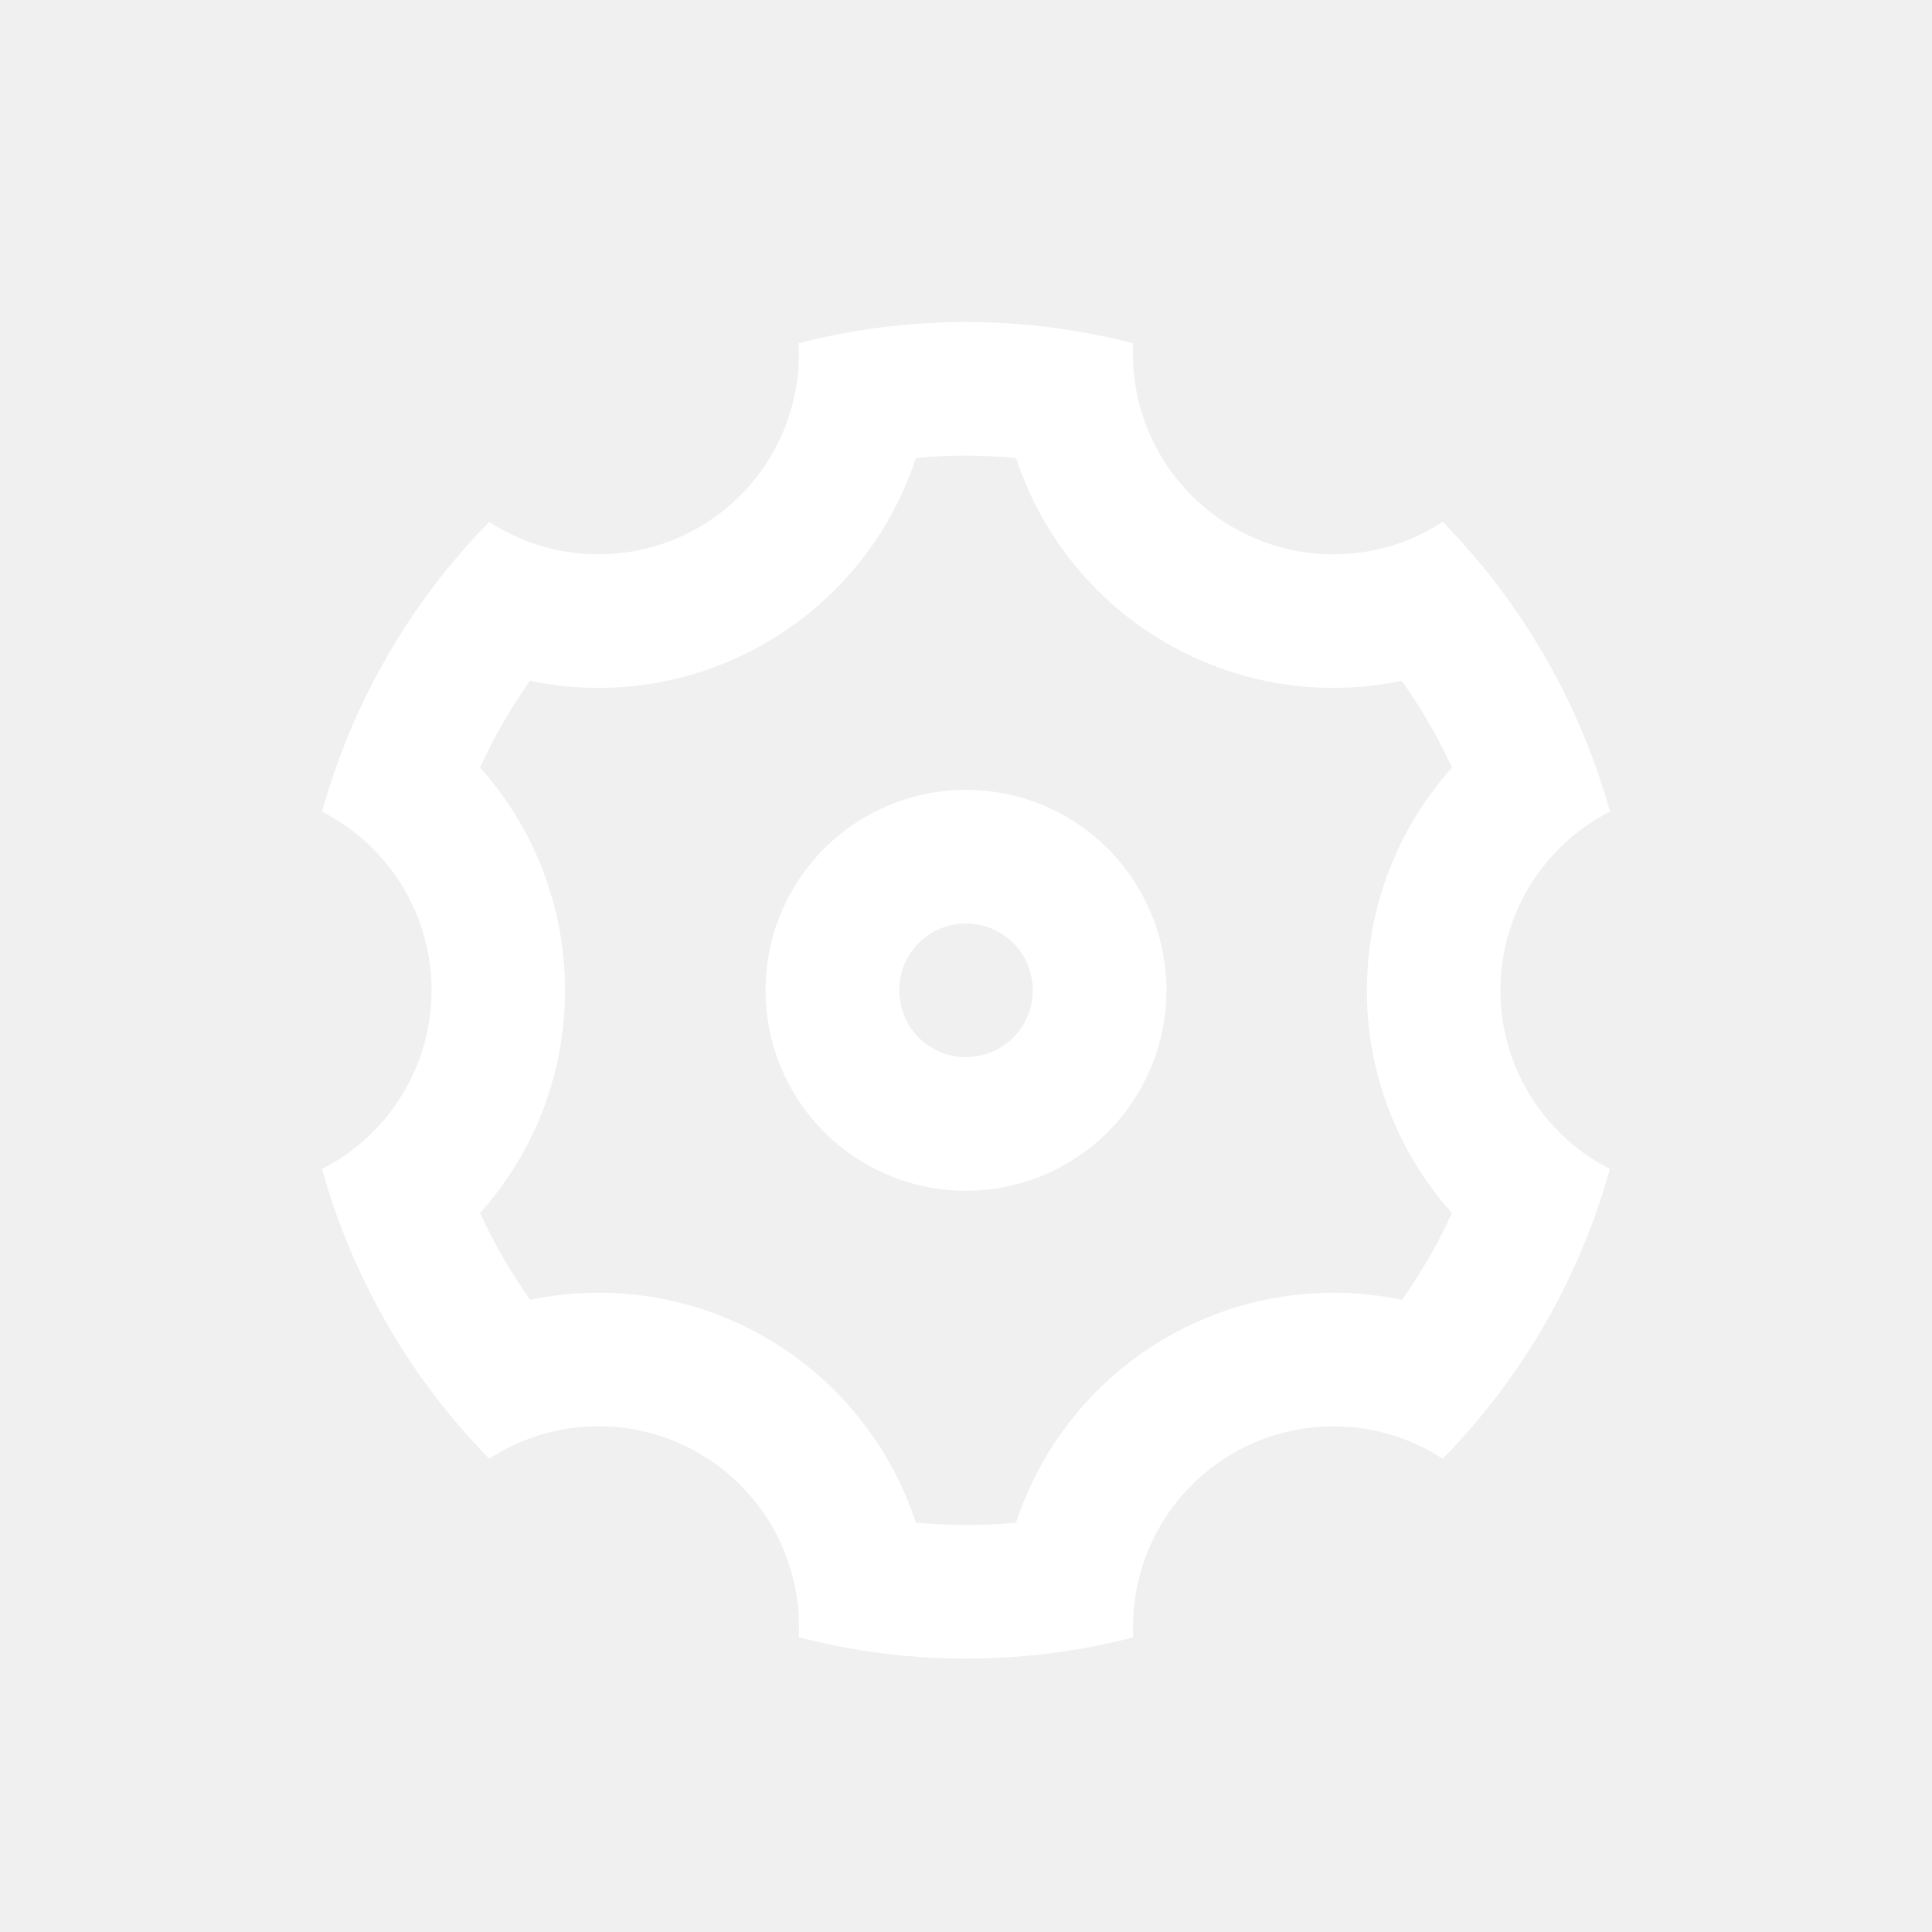
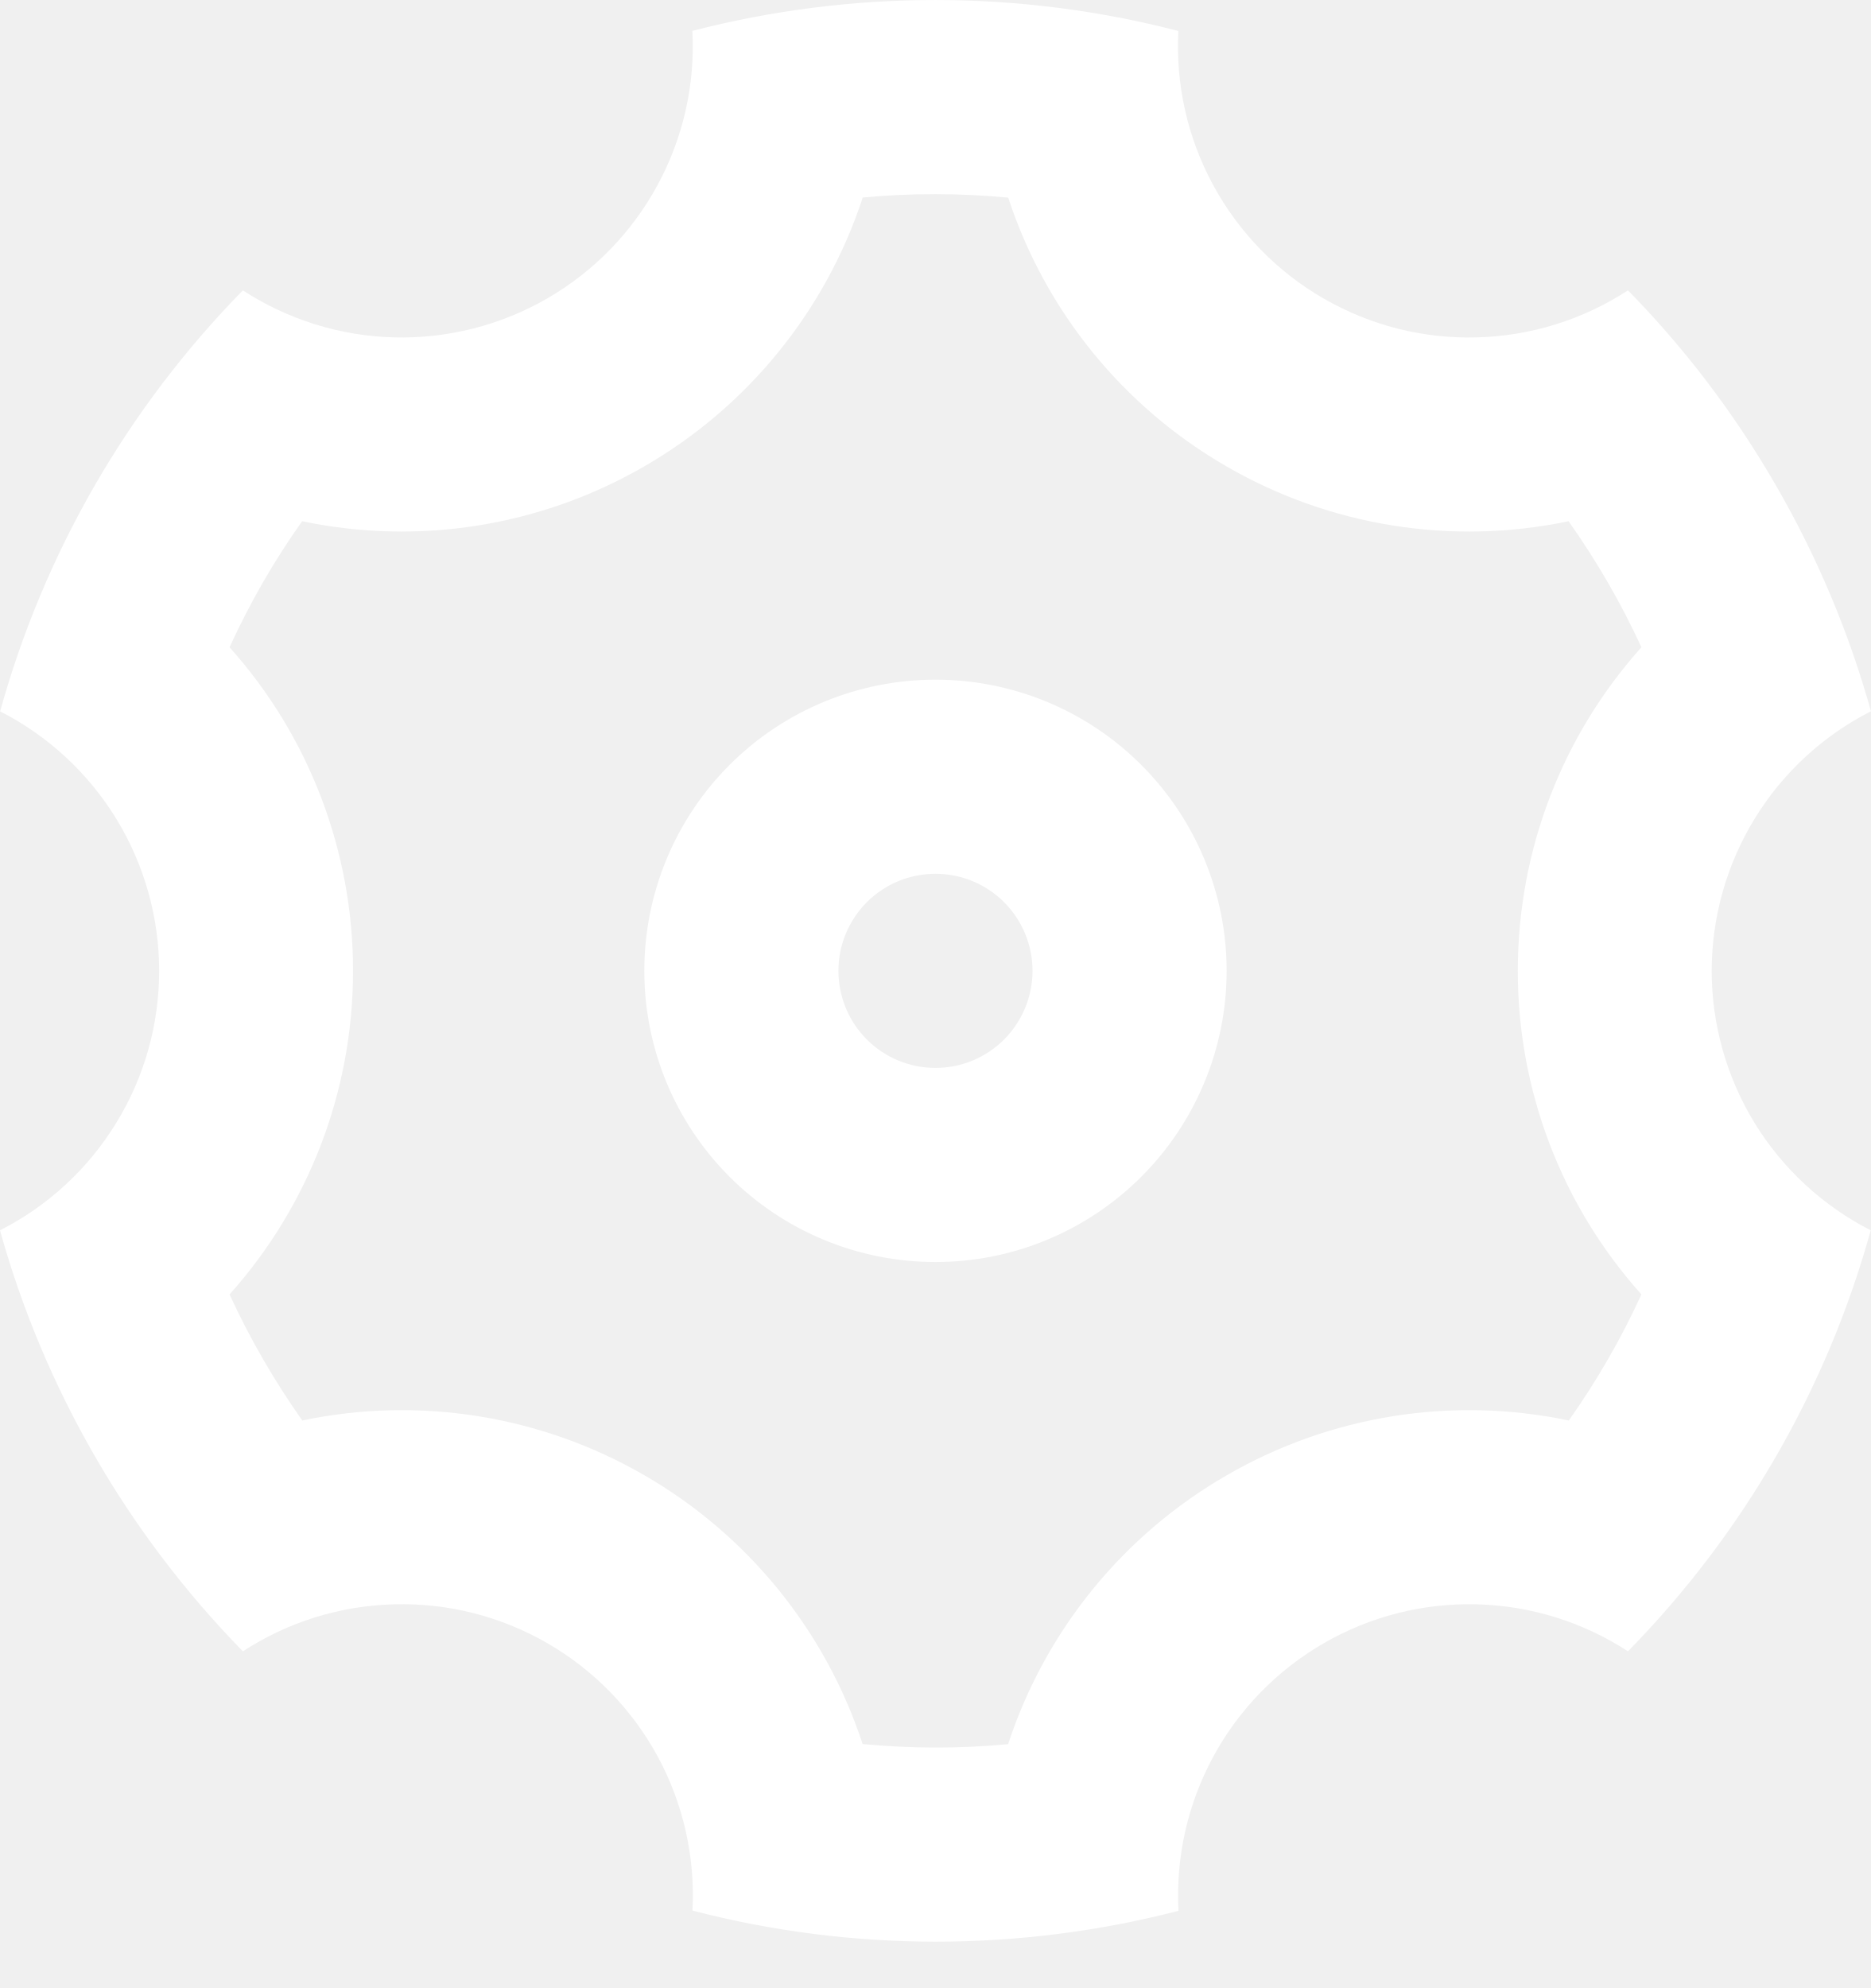
- <svg xmlns="http://www.w3.org/2000/svg" width="24" height="24" viewBox="0 0 24 24" fill="none">
-   <g clip-path="url(#clip0_6_27)">
-     <path d="M4.811 16.452C4.461 15.845 4.188 15.197 4 14.521C4.409 14.313 4.753 13.996 4.993 13.604C5.234 13.213 5.361 12.762 5.361 12.303C5.361 11.844 5.234 11.393 4.994 11.001C4.754 10.61 4.411 10.292 4.001 10.083C4.377 8.727 5.091 7.488 6.077 6.483C6.463 6.734 6.91 6.873 7.369 6.885C7.828 6.897 8.282 6.782 8.68 6.552C9.078 6.322 9.404 5.987 9.623 5.583C9.842 5.179 9.946 4.723 9.921 4.264C11.284 3.912 12.715 3.912 14.077 4.265C14.053 4.724 14.156 5.181 14.376 5.585C14.595 5.988 14.922 6.324 15.32 6.553C15.718 6.783 16.172 6.898 16.631 6.885C17.09 6.873 17.537 6.734 17.922 6.483C18.403 6.973 18.829 7.53 19.188 8.152C19.547 8.773 19.816 9.422 20 10.082C19.59 10.291 19.246 10.608 19.006 11C18.766 11.391 18.639 11.842 18.638 12.301C18.638 12.76 18.765 13.211 19.005 13.603C19.245 13.994 19.589 14.312 19.998 14.521C19.623 15.877 18.908 17.116 17.922 18.121C17.537 17.87 17.09 17.731 16.631 17.719C16.171 17.707 15.717 17.822 15.32 18.052C14.922 18.282 14.595 18.617 14.376 19.021C14.157 19.425 14.054 19.881 14.078 20.34C12.715 20.692 11.285 20.692 9.922 20.338C9.946 19.88 9.843 19.423 9.624 19.019C9.404 18.616 9.078 18.28 8.68 18.051C8.282 17.821 7.828 17.706 7.369 17.718C6.909 17.731 6.462 17.87 6.077 18.121C5.587 17.62 5.161 17.059 4.811 16.452ZM9.51 16.615C10.394 17.125 11.059 17.944 11.377 18.914C11.791 18.953 12.207 18.954 12.621 18.915C12.94 17.945 13.605 17.126 14.49 16.616C15.374 16.104 16.416 15.937 17.416 16.147C17.657 15.808 17.864 15.447 18.037 15.069C17.355 14.309 16.979 13.323 16.98 12.302C16.98 11.256 17.37 10.279 18.037 9.535C17.863 9.157 17.654 8.796 17.414 8.457C16.415 8.667 15.374 8.5 14.49 7.989C13.605 7.479 12.94 6.66 12.622 5.69C12.208 5.651 11.792 5.65 11.378 5.689C11.06 6.659 10.394 7.478 9.51 7.988C8.625 8.5 7.583 8.667 6.584 8.457C6.343 8.796 6.136 9.157 5.963 9.535C6.644 10.295 7.02 11.281 7.019 12.302C7.019 13.348 6.629 14.325 5.963 15.069C6.137 15.447 6.345 15.807 6.585 16.147C7.584 15.937 8.626 16.104 9.51 16.615ZM12 14.792C11.339 14.792 10.706 14.53 10.239 14.063C9.772 13.596 9.51 12.962 9.51 12.302C9.51 11.642 9.772 11.008 10.239 10.541C10.706 10.074 11.339 9.812 12 9.812C12.66 9.812 13.293 10.074 13.761 10.541C14.227 11.008 14.49 11.642 14.49 12.302C14.49 12.962 14.227 13.596 13.761 14.063C13.293 14.53 12.66 14.792 12 14.792ZM12 13.132C12.22 13.132 12.431 13.044 12.587 12.889C12.742 12.733 12.83 12.522 12.83 12.302C12.83 12.082 12.742 11.871 12.587 11.715C12.431 11.559 12.22 11.472 12 11.472C11.78 11.472 11.568 11.559 11.413 11.715C11.257 11.871 11.17 12.082 11.17 12.302C11.17 12.522 11.257 12.733 11.413 12.889C11.568 13.044 11.78 13.132 12 13.132Z" fill="white" />
-   </g>
-   <defs>
-     <clipPath id="clip0_6_27">
-       <rect width="24" height="24" fill="white" />
-     </clipPath>
-   </defs>
+ <svg xmlns="http://www.w3.org/2000/svg" width="16" height="17" viewBox="0 0 16 17" fill="none">
+   <path d="M0.811 12.452C0.461 11.845 0.188 11.197 -0 10.521C0.409 10.313 0.753 9.996 0.993 9.604C1.234 9.213 1.361 8.762 1.361 8.303C1.361 7.843 1.234 7.393 0.994 7.001C0.754 6.61 0.411 6.292 0.001 6.083C0.377 4.727 1.091 3.488 2.077 2.483C2.463 2.734 2.91 2.873 3.369 2.885C3.828 2.897 4.282 2.782 4.68 2.552C5.078 2.322 5.404 1.987 5.623 1.583C5.842 1.179 5.946 0.723 5.921 0.264C7.284 -0.088 8.715 -0.088 10.077 0.265C10.053 0.724 10.156 1.181 10.376 1.585C10.595 1.988 10.922 2.324 11.32 2.553C11.718 2.783 12.171 2.898 12.631 2.885C13.09 2.873 13.537 2.734 13.922 2.483C14.403 2.973 14.829 3.53 15.188 4.152C15.547 4.773 15.816 5.422 16 6.082C15.59 6.291 15.246 6.608 15.006 7C14.766 7.391 14.639 7.842 14.638 8.301C14.638 8.76 14.765 9.211 15.005 9.603C15.245 9.994 15.589 10.312 15.998 10.521C15.623 11.877 14.908 13.116 13.922 14.121C13.537 13.87 13.09 13.731 12.63 13.719C12.171 13.707 11.717 13.822 11.32 14.052C10.922 14.282 10.595 14.617 10.376 15.021C10.157 15.425 10.054 15.881 10.078 16.34C8.715 16.692 7.285 16.692 5.922 16.338C5.946 15.88 5.843 15.423 5.624 15.019C5.404 14.616 5.078 14.28 4.68 14.051C4.282 13.821 3.828 13.706 3.369 13.719C2.909 13.731 2.462 13.87 2.077 14.121C1.587 13.62 1.161 13.059 0.811 12.452ZM5.51 12.615C6.394 13.125 7.059 13.944 7.377 14.914C7.791 14.953 8.207 14.954 8.621 14.915C8.94 13.944 9.605 13.126 10.49 12.616C11.374 12.104 12.416 11.937 13.416 12.147C13.656 11.808 13.864 11.447 14.037 11.069C13.355 10.309 12.979 9.323 12.98 8.302C12.98 7.256 13.37 6.279 14.037 5.535C13.863 5.157 13.654 4.796 13.414 4.457C12.415 4.667 11.374 4.5 10.49 3.989C9.605 3.479 8.94 2.66 8.622 1.69C8.208 1.651 7.792 1.65 7.378 1.689C7.06 2.659 6.394 3.478 5.51 3.988C4.625 4.5 3.583 4.667 2.584 4.457C2.343 4.796 2.136 5.157 1.963 5.535C2.644 6.295 3.02 7.281 3.019 8.302C3.019 9.348 2.629 10.325 1.963 11.069C2.137 11.447 2.345 11.807 2.585 12.147C3.584 11.937 4.626 12.104 5.51 12.615ZM8 10.792C7.339 10.792 6.706 10.53 6.239 10.063C5.772 9.596 5.51 8.962 5.51 8.302C5.51 7.642 5.772 7.008 6.239 6.541C6.706 6.074 7.339 5.812 8 5.812C8.66 5.812 9.293 6.074 9.76 6.541C10.227 7.008 10.49 7.642 10.49 8.302C10.49 8.962 10.227 9.596 9.76 10.063C9.293 10.53 8.66 10.792 8 10.792ZM8 9.132C8.22 9.132 8.431 9.045 8.587 8.889C8.742 8.733 8.83 8.522 8.83 8.302C8.83 8.082 8.742 7.871 8.587 7.715C8.431 7.559 8.22 7.472 8 7.472C7.78 7.472 7.568 7.559 7.413 7.715C7.257 7.871 7.17 8.082 7.17 8.302C7.17 8.522 7.257 8.733 7.413 8.889C7.568 9.045 7.78 9.132 8 9.132Z" fill="white" />
</svg>
